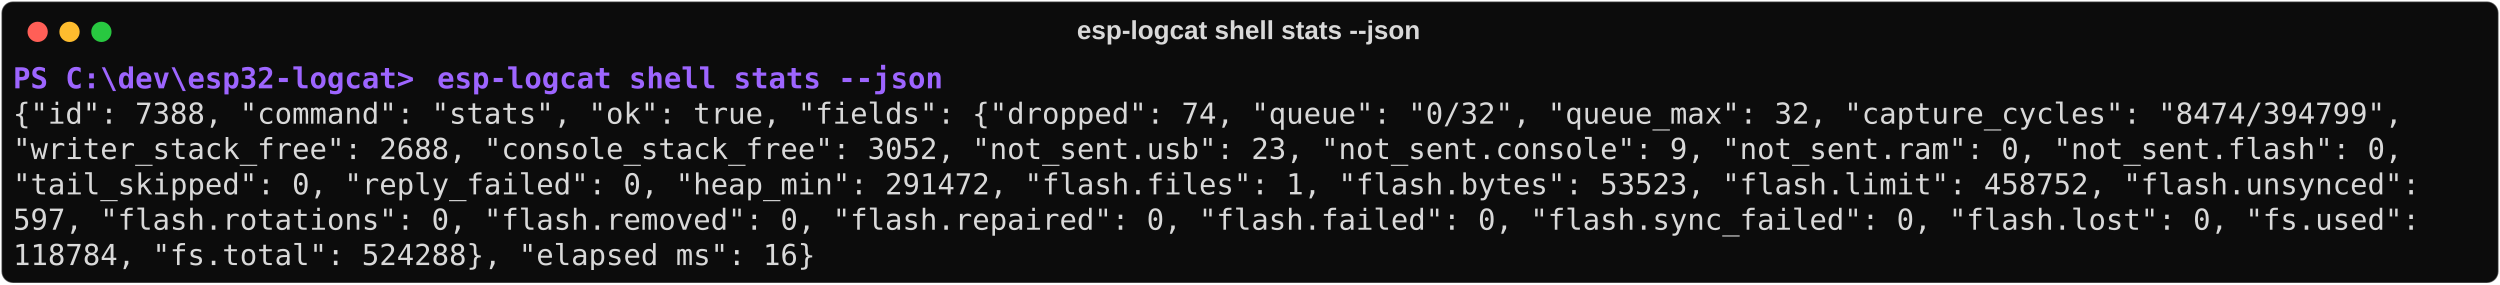
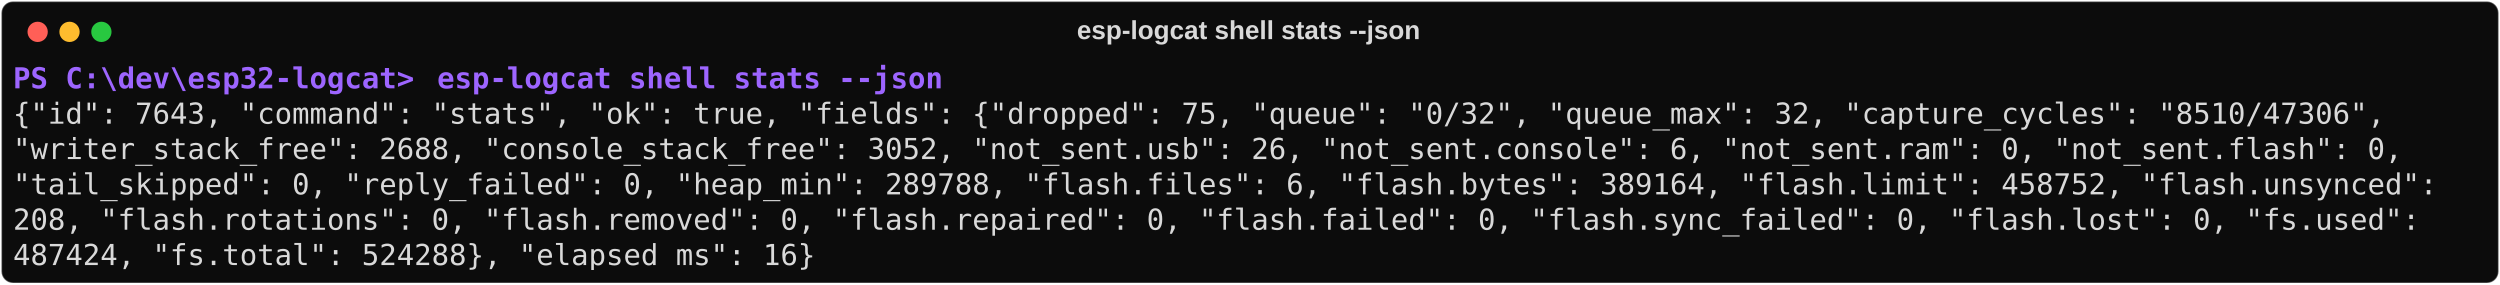
<svg xmlns="http://www.w3.org/2000/svg" class="rich-terminal" viewBox="0 0 1726 196.4">
  <style>

    @font-face {
        font-family: "Fira Code";
        src: local("FiraCode-Regular"),
                url("https://cdnjs.cloudflare.com/ajax/libs/firacode/6.2.0/woff2/FiraCode-Regular.woff2") format("woff2"),
                url("https://cdnjs.cloudflare.com/ajax/libs/firacode/6.2.0/woff/FiraCode-Regular.woff") format("woff");
        font-style: normal;
        font-weight: 400;
    }
    @font-face {
        font-family: "Fira Code";
        src: local("FiraCode-Bold"),
                url("https://cdnjs.cloudflare.com/ajax/libs/firacode/6.2.0/woff2/FiraCode-Bold.woff2") format("woff2"),
                url("https://cdnjs.cloudflare.com/ajax/libs/firacode/6.2.0/woff/FiraCode-Bold.woff") format("woff");
        font-style: bold;
        font-weight: 700;
    }

-     .terminal-235221716-matrix {
+     .terminal-12726985-matrix {
        font-family: Fira Code, monospace;
        font-size: 20px;
        line-height: 24.4px;
        font-variant-east-asian: full-width;
    }

-     .terminal-235221716-title {
+     .terminal-12726985-title {
        font-size: 18px;
        font-weight: bold;
        font-family: arial;
    }

-     .terminal-235221716-r1 { fill: #9d65ff;font-weight: bold }
- .terminal-235221716-r2 { fill: #d9d9d9 }
+     .terminal-12726985-r1 { fill: #9d65ff;font-weight: bold }
+ .terminal-12726985-r2 { fill: #d9d9d9 }
    </style>
  <defs>
-     <clipPath id="terminal-235221716-clip-terminal">
+     <clipPath id="terminal-12726985-clip-terminal">
      <rect x="0" y="0" width="1707.0" height="145.4" />
    </clipPath>
-     <clipPath id="terminal-235221716-line-0">
+     <clipPath id="terminal-12726985-line-0">
      <rect x="0" y="1.5" width="1708" height="24.65" />
    </clipPath>
-     <clipPath id="terminal-235221716-line-1">
+     <clipPath id="terminal-12726985-line-1">
      <rect x="0" y="25.9" width="1708" height="24.65" />
    </clipPath>
-     <clipPath id="terminal-235221716-line-2">
+     <clipPath id="terminal-12726985-line-2">
      <rect x="0" y="50.3" width="1708" height="24.65" />
    </clipPath>
-     <clipPath id="terminal-235221716-line-3">
+     <clipPath id="terminal-12726985-line-3">
      <rect x="0" y="74.7" width="1708" height="24.65" />
    </clipPath>
-     <clipPath id="terminal-235221716-line-4">
+     <clipPath id="terminal-12726985-line-4">
      <rect x="0" y="99.1" width="1708" height="24.65" />
    </clipPath>
  </defs>
  <rect fill="#0c0c0c" stroke="rgba(255,255,255,0.35)" stroke-width="1" x="1" y="1" width="1724" height="194.4" rx="8" />
-   <text class="terminal-235221716-title" fill="#d9d9d9" text-anchor="middle" x="862" y="27">esp-logcat shell stats --json</text>
+   <text class="terminal-12726985-title" fill="#d9d9d9" text-anchor="middle" x="862" y="27">esp-logcat shell stats --json</text>
  <g transform="translate(26,22)">
    <circle cx="0" cy="0" r="7" fill="#ff5f57" />
    <circle cx="22" cy="0" r="7" fill="#febc2e" />
    <circle cx="44" cy="0" r="7" fill="#28c840" />
  </g>
-   <g transform="translate(9, 41)" clip-path="url(#terminal-235221716-clip-terminal)">
-     <g class="terminal-235221716-matrix">
-       <text class="terminal-235221716-r1" x="0" y="20" textLength="292.8" clip-path="url(#terminal-235221716-line-0)">PS C:\dev\esp32-logcat&gt; </text>
-       <text class="terminal-235221716-r1" x="292.8" y="20" textLength="353.8" clip-path="url(#terminal-235221716-line-0)">esp-logcat shell stats --json</text>
-       <text class="terminal-235221716-r2" x="1708" y="20" textLength="12.2" clip-path="url(#terminal-235221716-line-0)">
+   <g transform="translate(9, 41)" clip-path="url(#terminal-12726985-clip-terminal)">
+     <g class="terminal-12726985-matrix">
+       <text class="terminal-12726985-r1" x="0" y="20" textLength="292.8" clip-path="url(#terminal-12726985-line-0)">PS C:\dev\esp32-logcat&gt; </text>
+       <text class="terminal-12726985-r1" x="292.8" y="20" textLength="353.8" clip-path="url(#terminal-12726985-line-0)">esp-logcat shell stats --json</text>
+       <text class="terminal-12726985-r2" x="1708" y="20" textLength="12.2" clip-path="url(#terminal-12726985-line-0)">
</text>
-       <text class="terminal-235221716-r2" x="0" y="44.4" textLength="1683.6" clip-path="url(#terminal-235221716-line-1)">{"id": 7388, "command": "stats", "ok": true, "fields": {"dropped": 74, "queue": "0/32", "queue_max": 32, "capture_cycles": "8474/394799", </text>
-       <text class="terminal-235221716-r2" x="1708" y="44.4" textLength="12.2" clip-path="url(#terminal-235221716-line-1)">
+       <text class="terminal-12726985-r2" x="0" y="44.4" textLength="1671.4" clip-path="url(#terminal-12726985-line-1)">{"id": 7643, "command": "stats", "ok": true, "fields": {"dropped": 75, "queue": "0/32", "queue_max": 32, "capture_cycles": "8510/47306", </text>
+       <text class="terminal-12726985-r2" x="1708" y="44.4" textLength="12.2" clip-path="url(#terminal-12726985-line-1)">
</text>
-       <text class="terminal-235221716-r2" x="0" y="68.8" textLength="1683.6" clip-path="url(#terminal-235221716-line-2)">"writer_stack_free": 2688, "console_stack_free": 3052, "not_sent.usb": 23, "not_sent.console": 9, "not_sent.ram": 0, "not_sent.flash": 0, </text>
-       <text class="terminal-235221716-r2" x="1708" y="68.8" textLength="12.2" clip-path="url(#terminal-235221716-line-2)">
+       <text class="terminal-12726985-r2" x="0" y="68.8" textLength="1683.6" clip-path="url(#terminal-12726985-line-2)">"writer_stack_free": 2688, "console_stack_free": 3052, "not_sent.usb": 26, "not_sent.console": 6, "not_sent.ram": 0, "not_sent.flash": 0, </text>
+       <text class="terminal-12726985-r2" x="1708" y="68.8" textLength="12.2" clip-path="url(#terminal-12726985-line-2)">
</text>
-       <text class="terminal-235221716-r2" x="0" y="93.2" textLength="1695.8" clip-path="url(#terminal-235221716-line-3)">"tail_skipped": 0, "reply_failed": 0, "heap_min": 291472, "flash.files": 1, "flash.bytes": 53523, "flash.limit": 458752, "flash.unsynced": </text>
-       <text class="terminal-235221716-r2" x="1708" y="93.2" textLength="12.2" clip-path="url(#terminal-235221716-line-3)">
+       <text class="terminal-12726985-r2" x="0" y="93.2" textLength="1708" clip-path="url(#terminal-12726985-line-3)">"tail_skipped": 0, "reply_failed": 0, "heap_min": 289788, "flash.files": 6, "flash.bytes": 389164, "flash.limit": 458752, "flash.unsynced": </text>
+       <text class="terminal-12726985-r2" x="1708" y="93.2" textLength="12.2" clip-path="url(#terminal-12726985-line-3)">
</text>
-       <text class="terminal-235221716-r2" x="0" y="117.6" textLength="1695.8" clip-path="url(#terminal-235221716-line-4)">597, "flash.rotations": 0, "flash.removed": 0, "flash.repaired": 0, "flash.failed": 0, "flash.sync_failed": 0, "flash.lost": 0, "fs.used": </text>
-       <text class="terminal-235221716-r2" x="1708" y="117.6" textLength="12.2" clip-path="url(#terminal-235221716-line-4)">
+       <text class="terminal-12726985-r2" x="0" y="117.6" textLength="1695.8" clip-path="url(#terminal-12726985-line-4)">208, "flash.rotations": 0, "flash.removed": 0, "flash.repaired": 0, "flash.failed": 0, "flash.sync_failed": 0, "flash.lost": 0, "fs.used": </text>
+       <text class="terminal-12726985-r2" x="1708" y="117.6" textLength="12.2" clip-path="url(#terminal-12726985-line-4)">
</text>
-       <text class="terminal-235221716-r2" x="0" y="142" textLength="561.2" clip-path="url(#terminal-235221716-line-5)">118784, "fs.total": 524288}, "elapsed_ms": 16}</text>
-       <text class="terminal-235221716-r2" x="1708" y="142" textLength="12.2" clip-path="url(#terminal-235221716-line-5)">
+       <text class="terminal-12726985-r2" x="0" y="142" textLength="561.2" clip-path="url(#terminal-12726985-line-5)">487424, "fs.total": 524288}, "elapsed_ms": 16}</text>
+       <text class="terminal-12726985-r2" x="1708" y="142" textLength="12.2" clip-path="url(#terminal-12726985-line-5)">
</text>
    </g>
  </g>
</svg>
